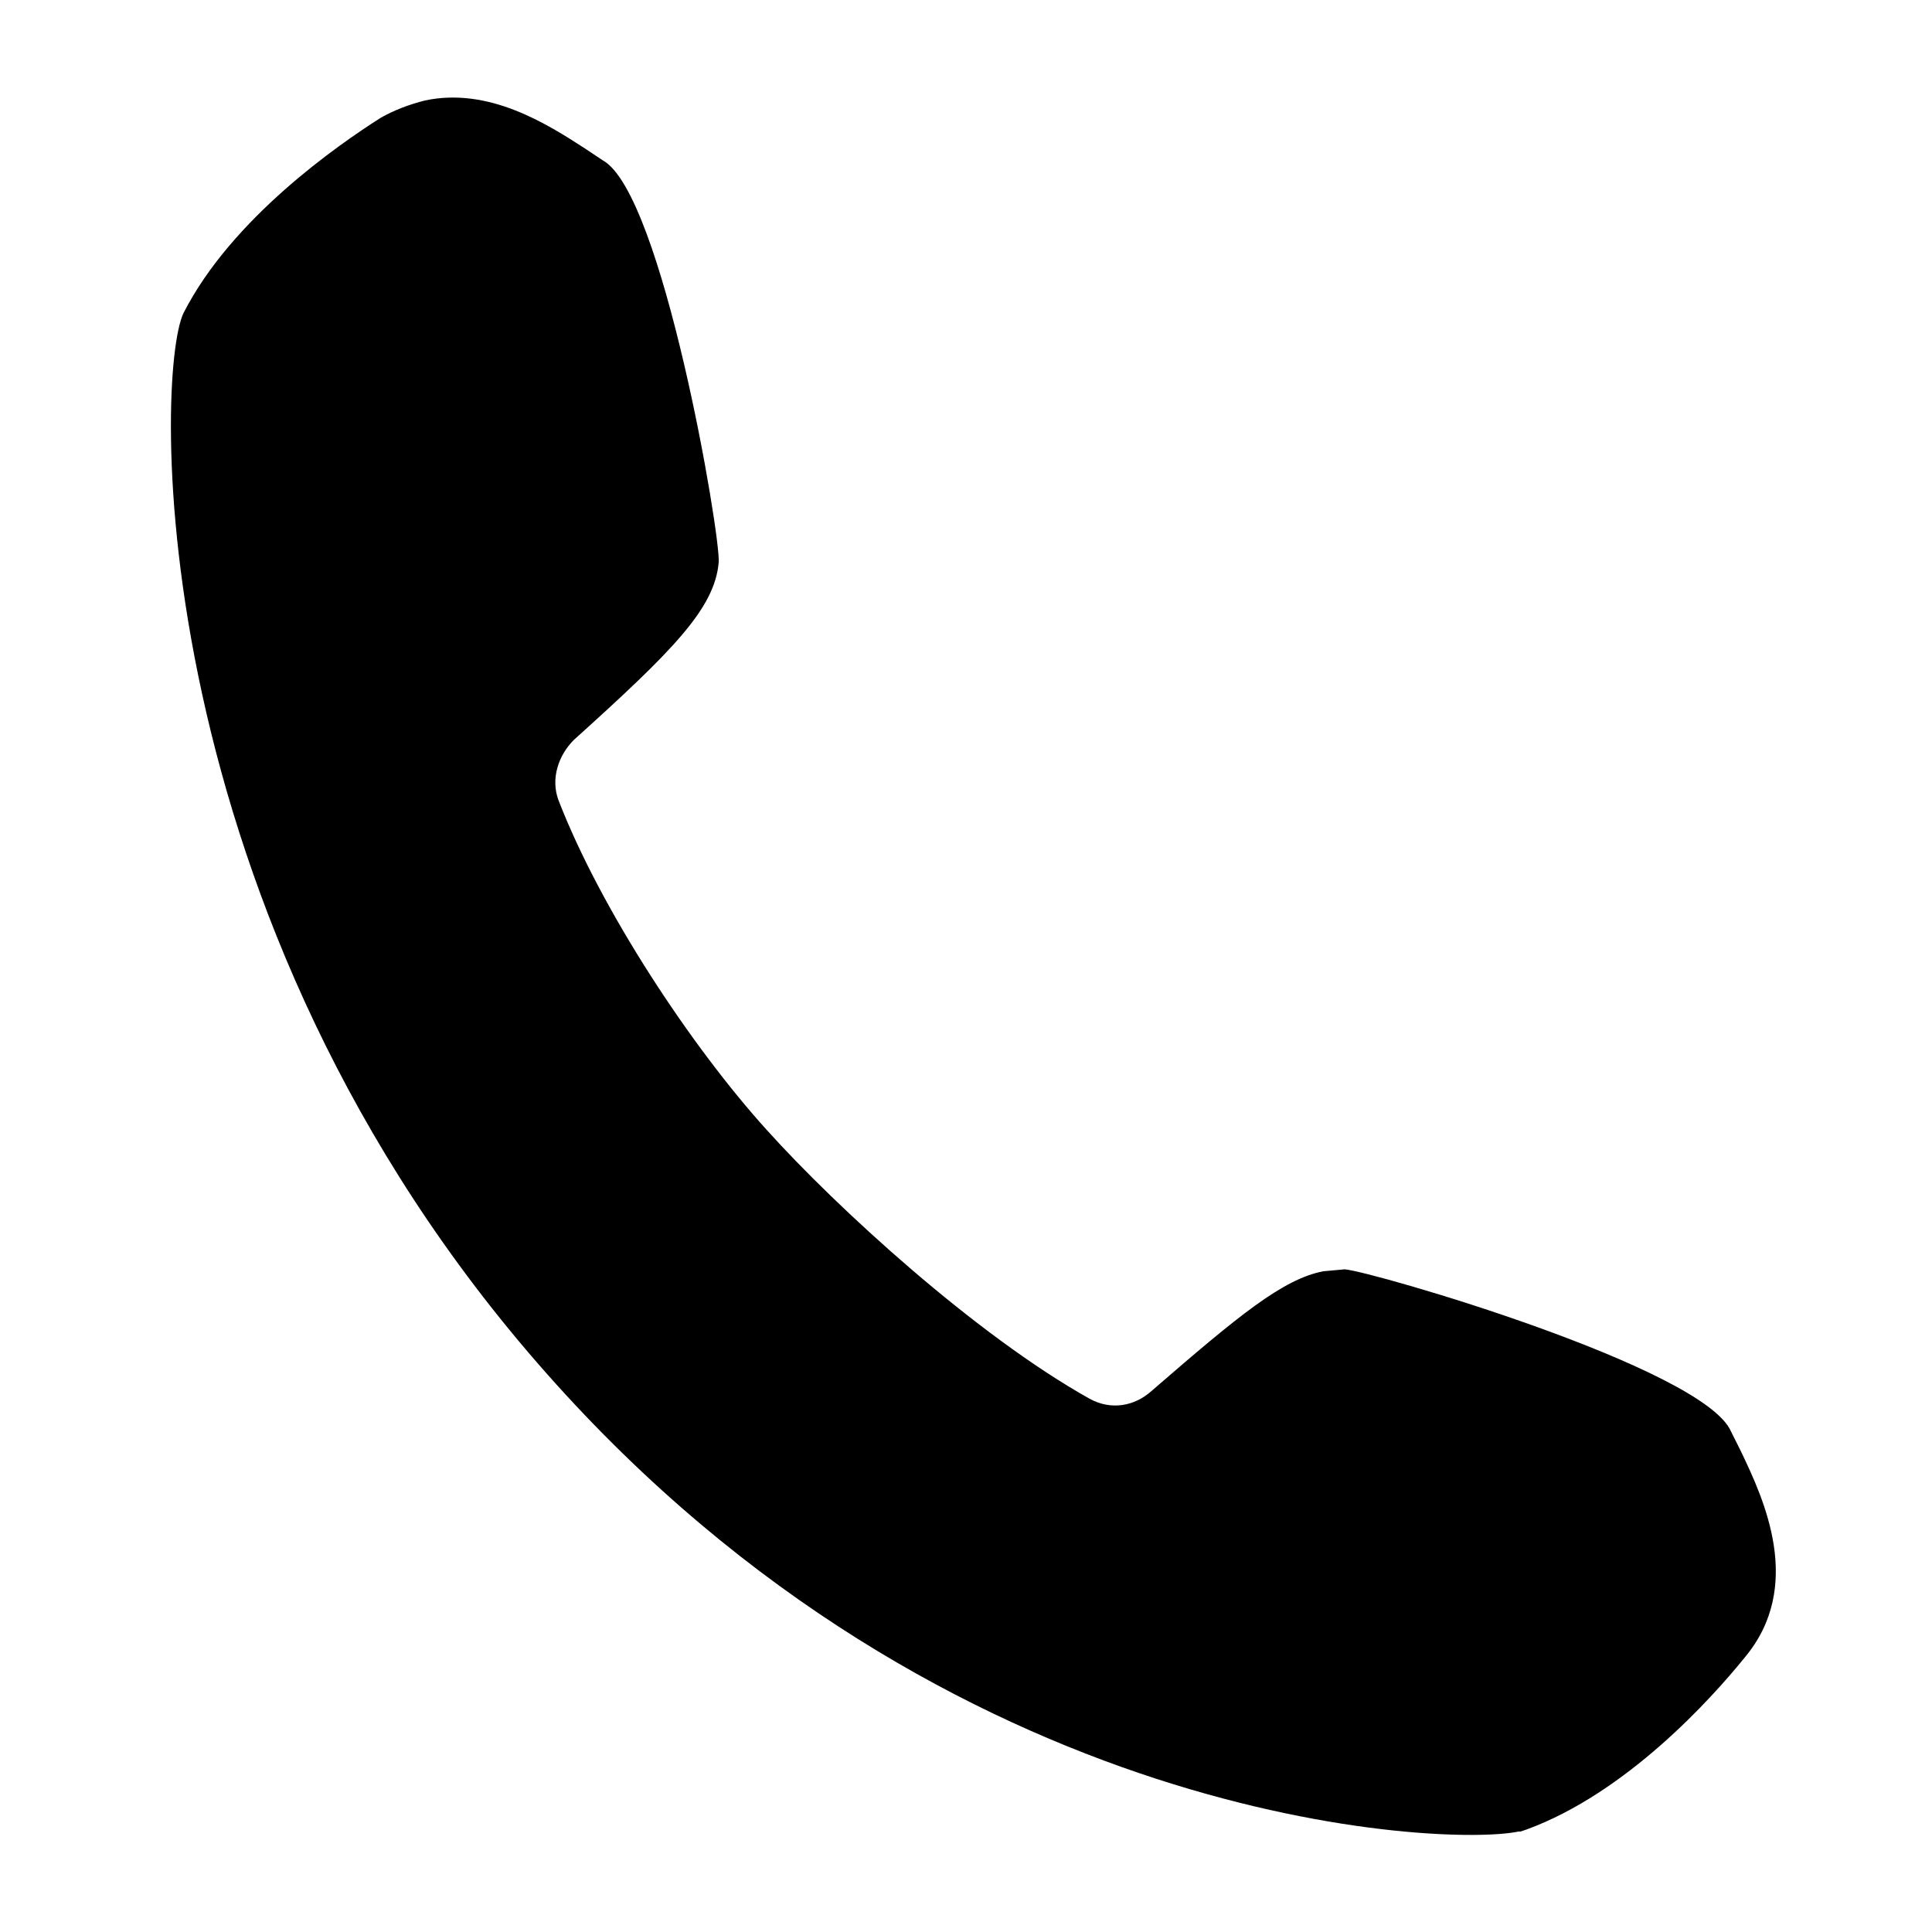
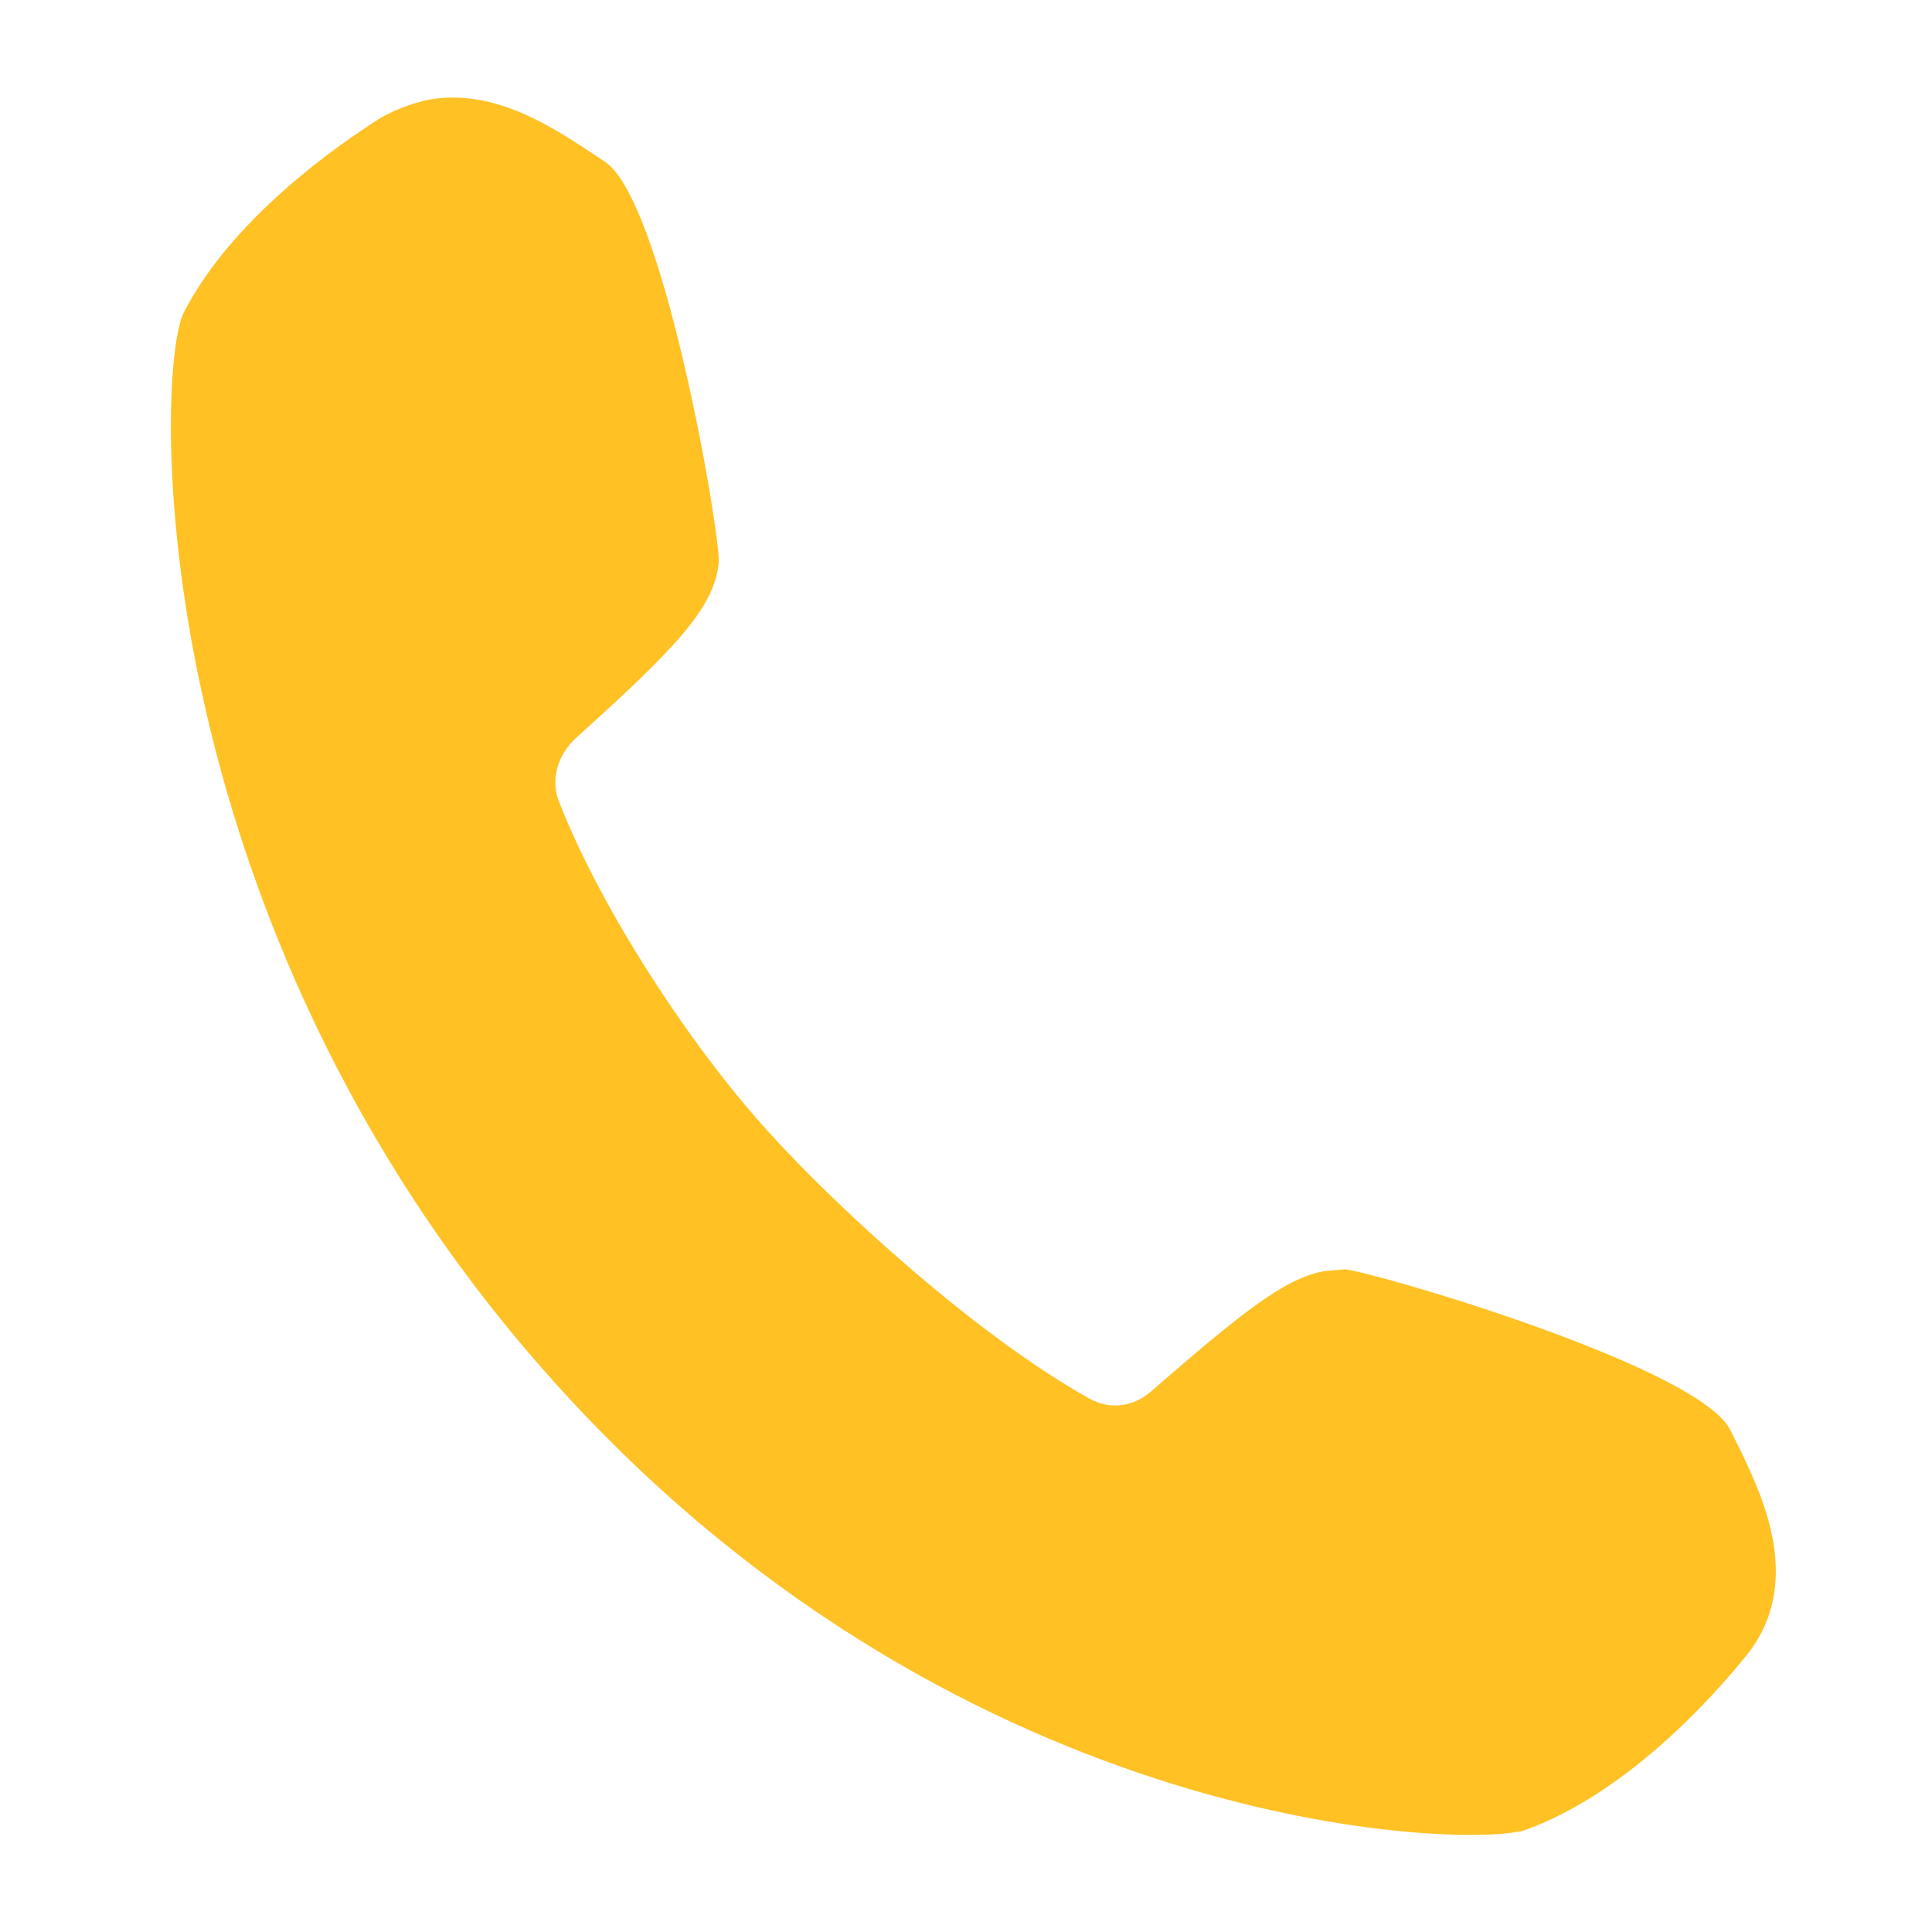
<svg xmlns="http://www.w3.org/2000/svg" version="1.1" x="0px" y="0px" viewBox="0 0 100 100" enable-background="new 0 0 100 100" xml:space="preserve" style="max-width:100%" height="100%">
-   <path d="M90.1,75.1l-0.5-1c-1.4-3.3-18.6-8.3-20-8.4l-1.1,0.1c-2.1,0.4-4.4,2.3-8.9,6.2c-0.9,0.8-2.1,1-3.2,0.4  c-5.9-3.3-13.1-9.9-16.7-13.9c-3.9-4.3-8.6-11.4-10.8-17.1c-0.4-1.1,0-2.3,0.8-3.1c5.1-4.6,7.3-6.8,7.5-9.2c0.1-1.4-2.9-19.1-6-20.8  l-0.9-0.6c-2-1.3-5-3.2-8.3-2.5c-0.8,0.2-1.6,0.5-2.3,0.9C17.5,7.5,12,11.3,9.5,16.2C8,19.3,7.3,47.4,28.3,71.1  c20.8,23.5,46.5,24.5,50.3,23.7l0.1,0l0.3-0.1c5.2-1.9,9.6-6.8,11.3-8.9C93.4,82.1,91.3,77.6,90.1,75.1z" style="" fill="currentColor" />
+   <path d="M90.1,75.1l-0.5-1c-1.4-3.3-18.6-8.3-20-8.4l-1.1,0.1c-2.1,0.4-4.4,2.3-8.9,6.2c-0.9,0.8-2.1,1-3.2,0.4  c-5.9-3.3-13.1-9.9-16.7-13.9c-3.9-4.3-8.6-11.4-10.8-17.1c-0.4-1.1,0-2.3,0.8-3.1c5.1-4.6,7.3-6.8,7.5-9.2c0.1-1.4-2.9-19.1-6-20.8  l-0.9-0.6c-2-1.3-5-3.2-8.3-2.5c-0.8,0.2-1.6,0.5-2.3,0.9C17.5,7.5,12,11.3,9.5,16.2C8,19.3,7.3,47.4,28.3,71.1  c20.8,23.5,46.5,24.5,50.3,23.7l0.1,0l0.3-0.1c5.2-1.9,9.6-6.8,11.3-8.9C93.4,82.1,91.3,77.6,90.1,75.1z" style="" fill="#ffc123" />
</svg>
